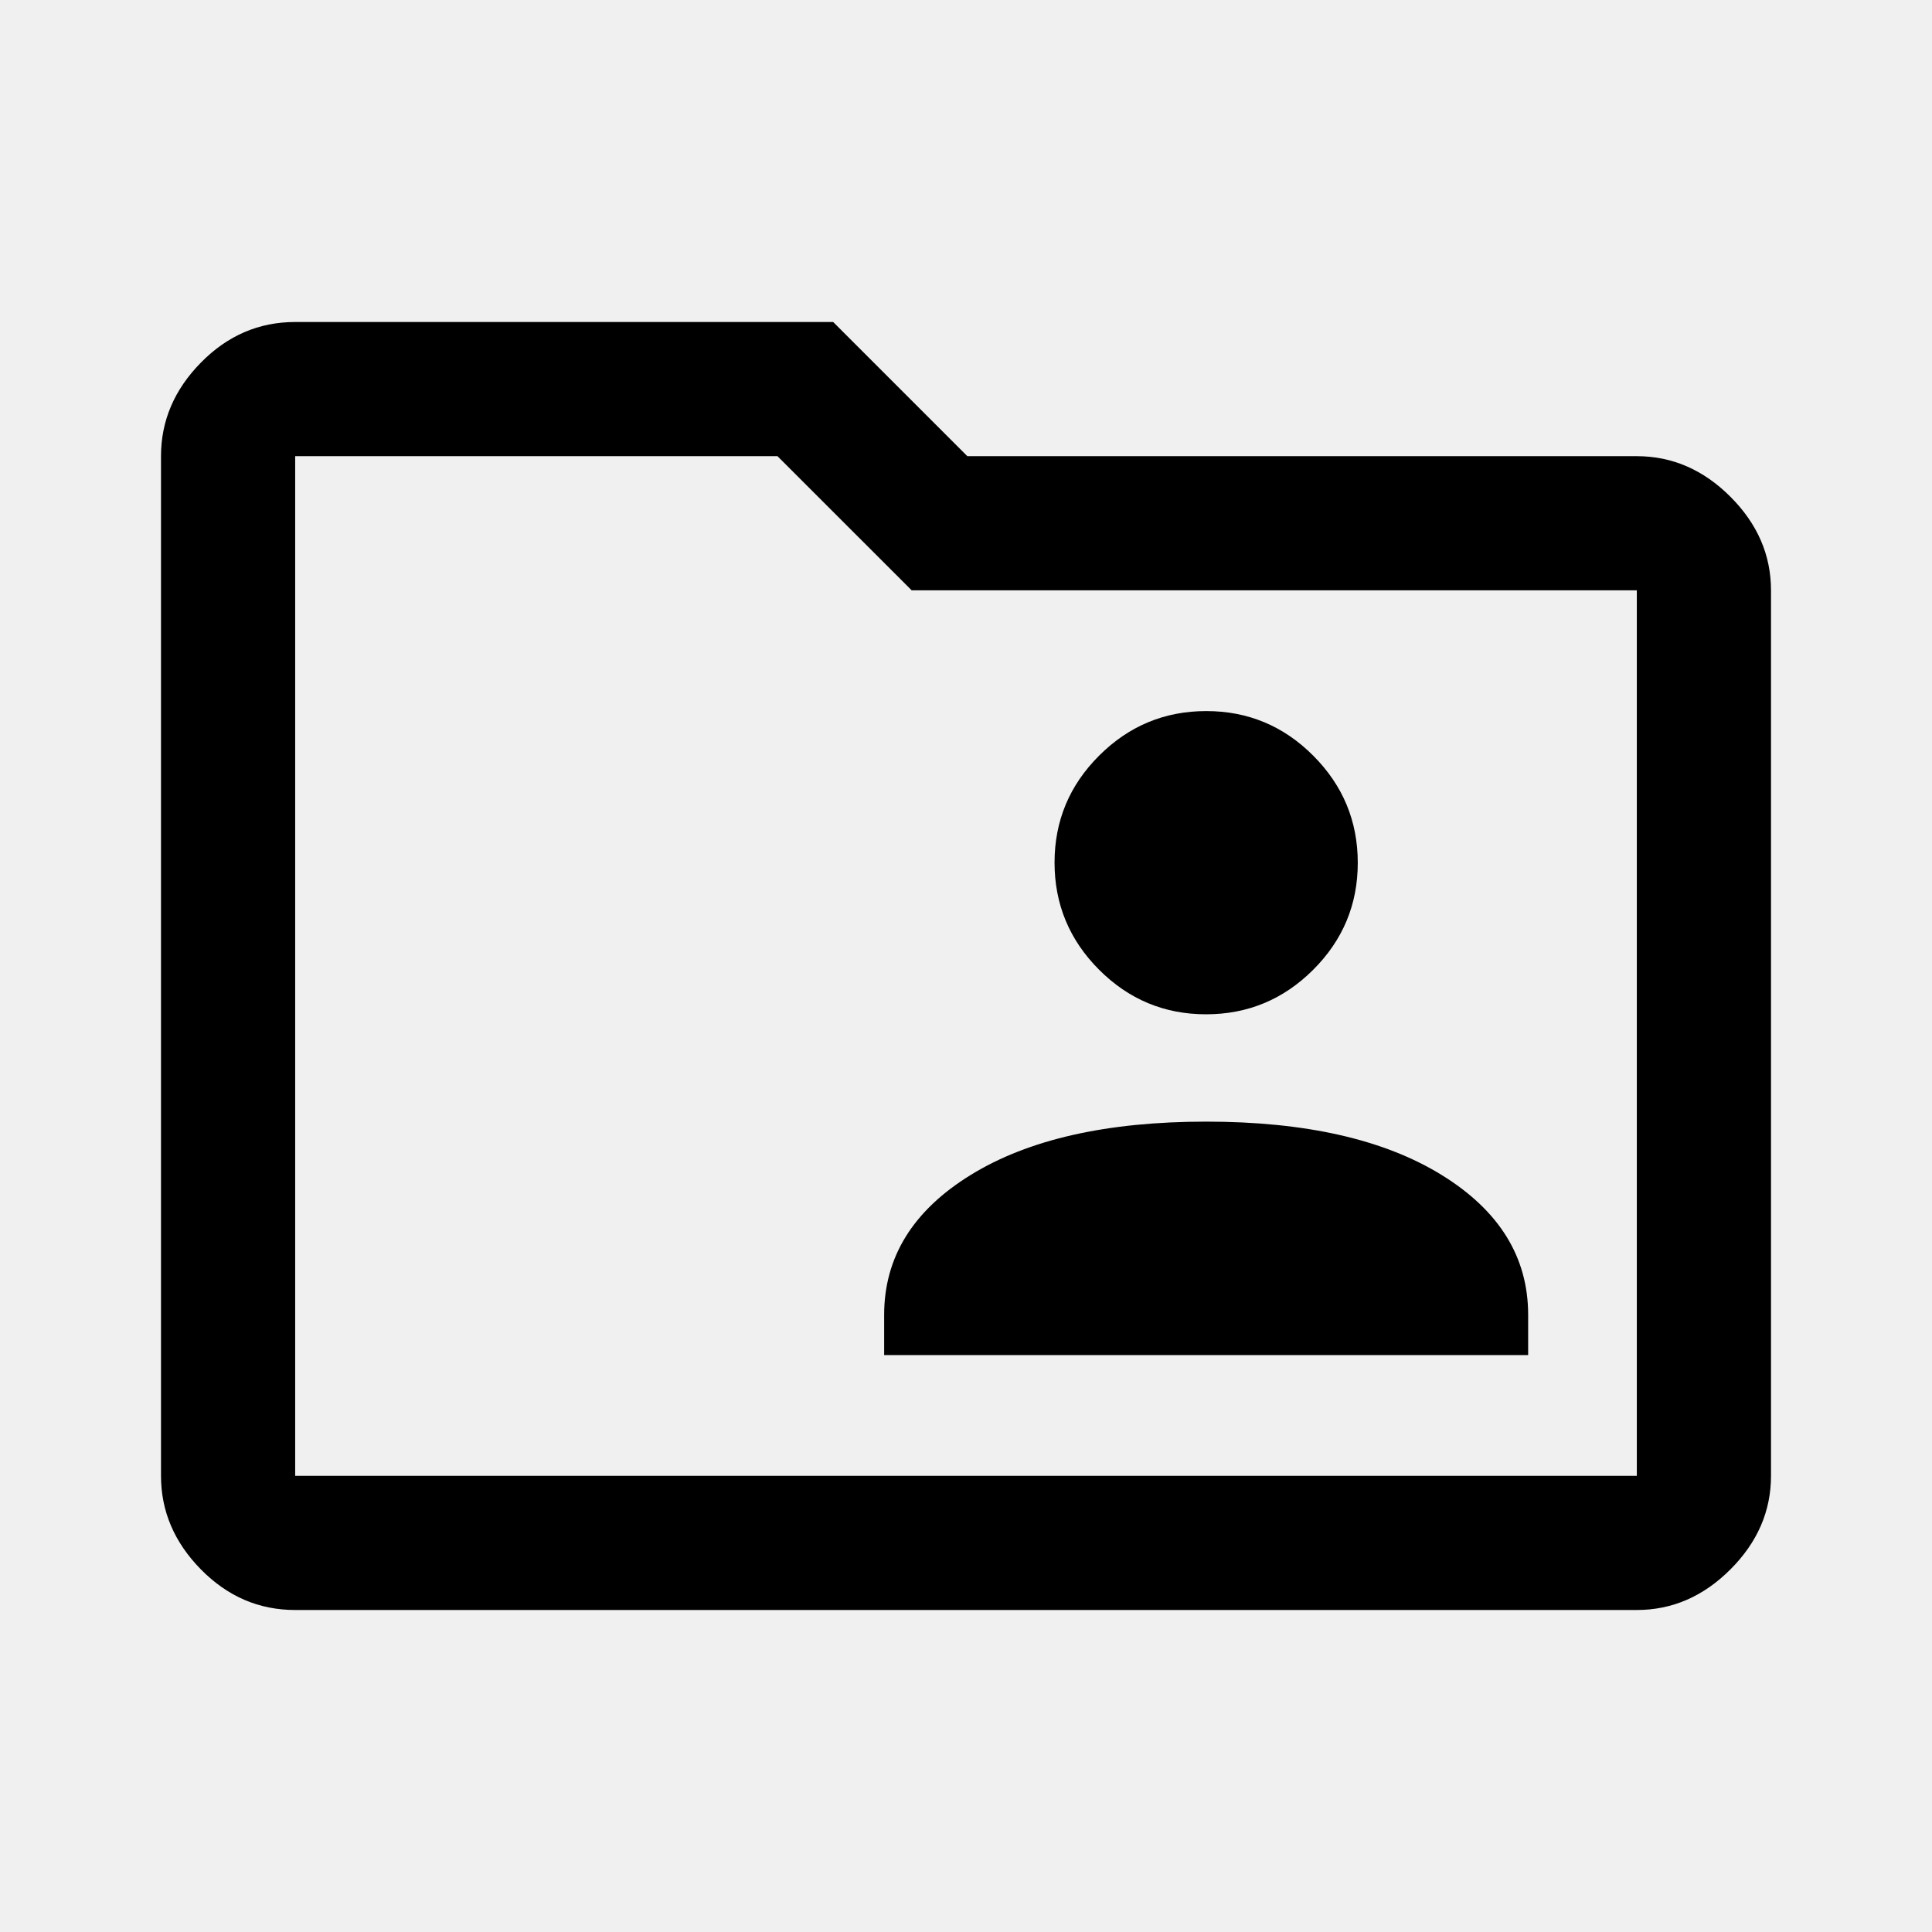
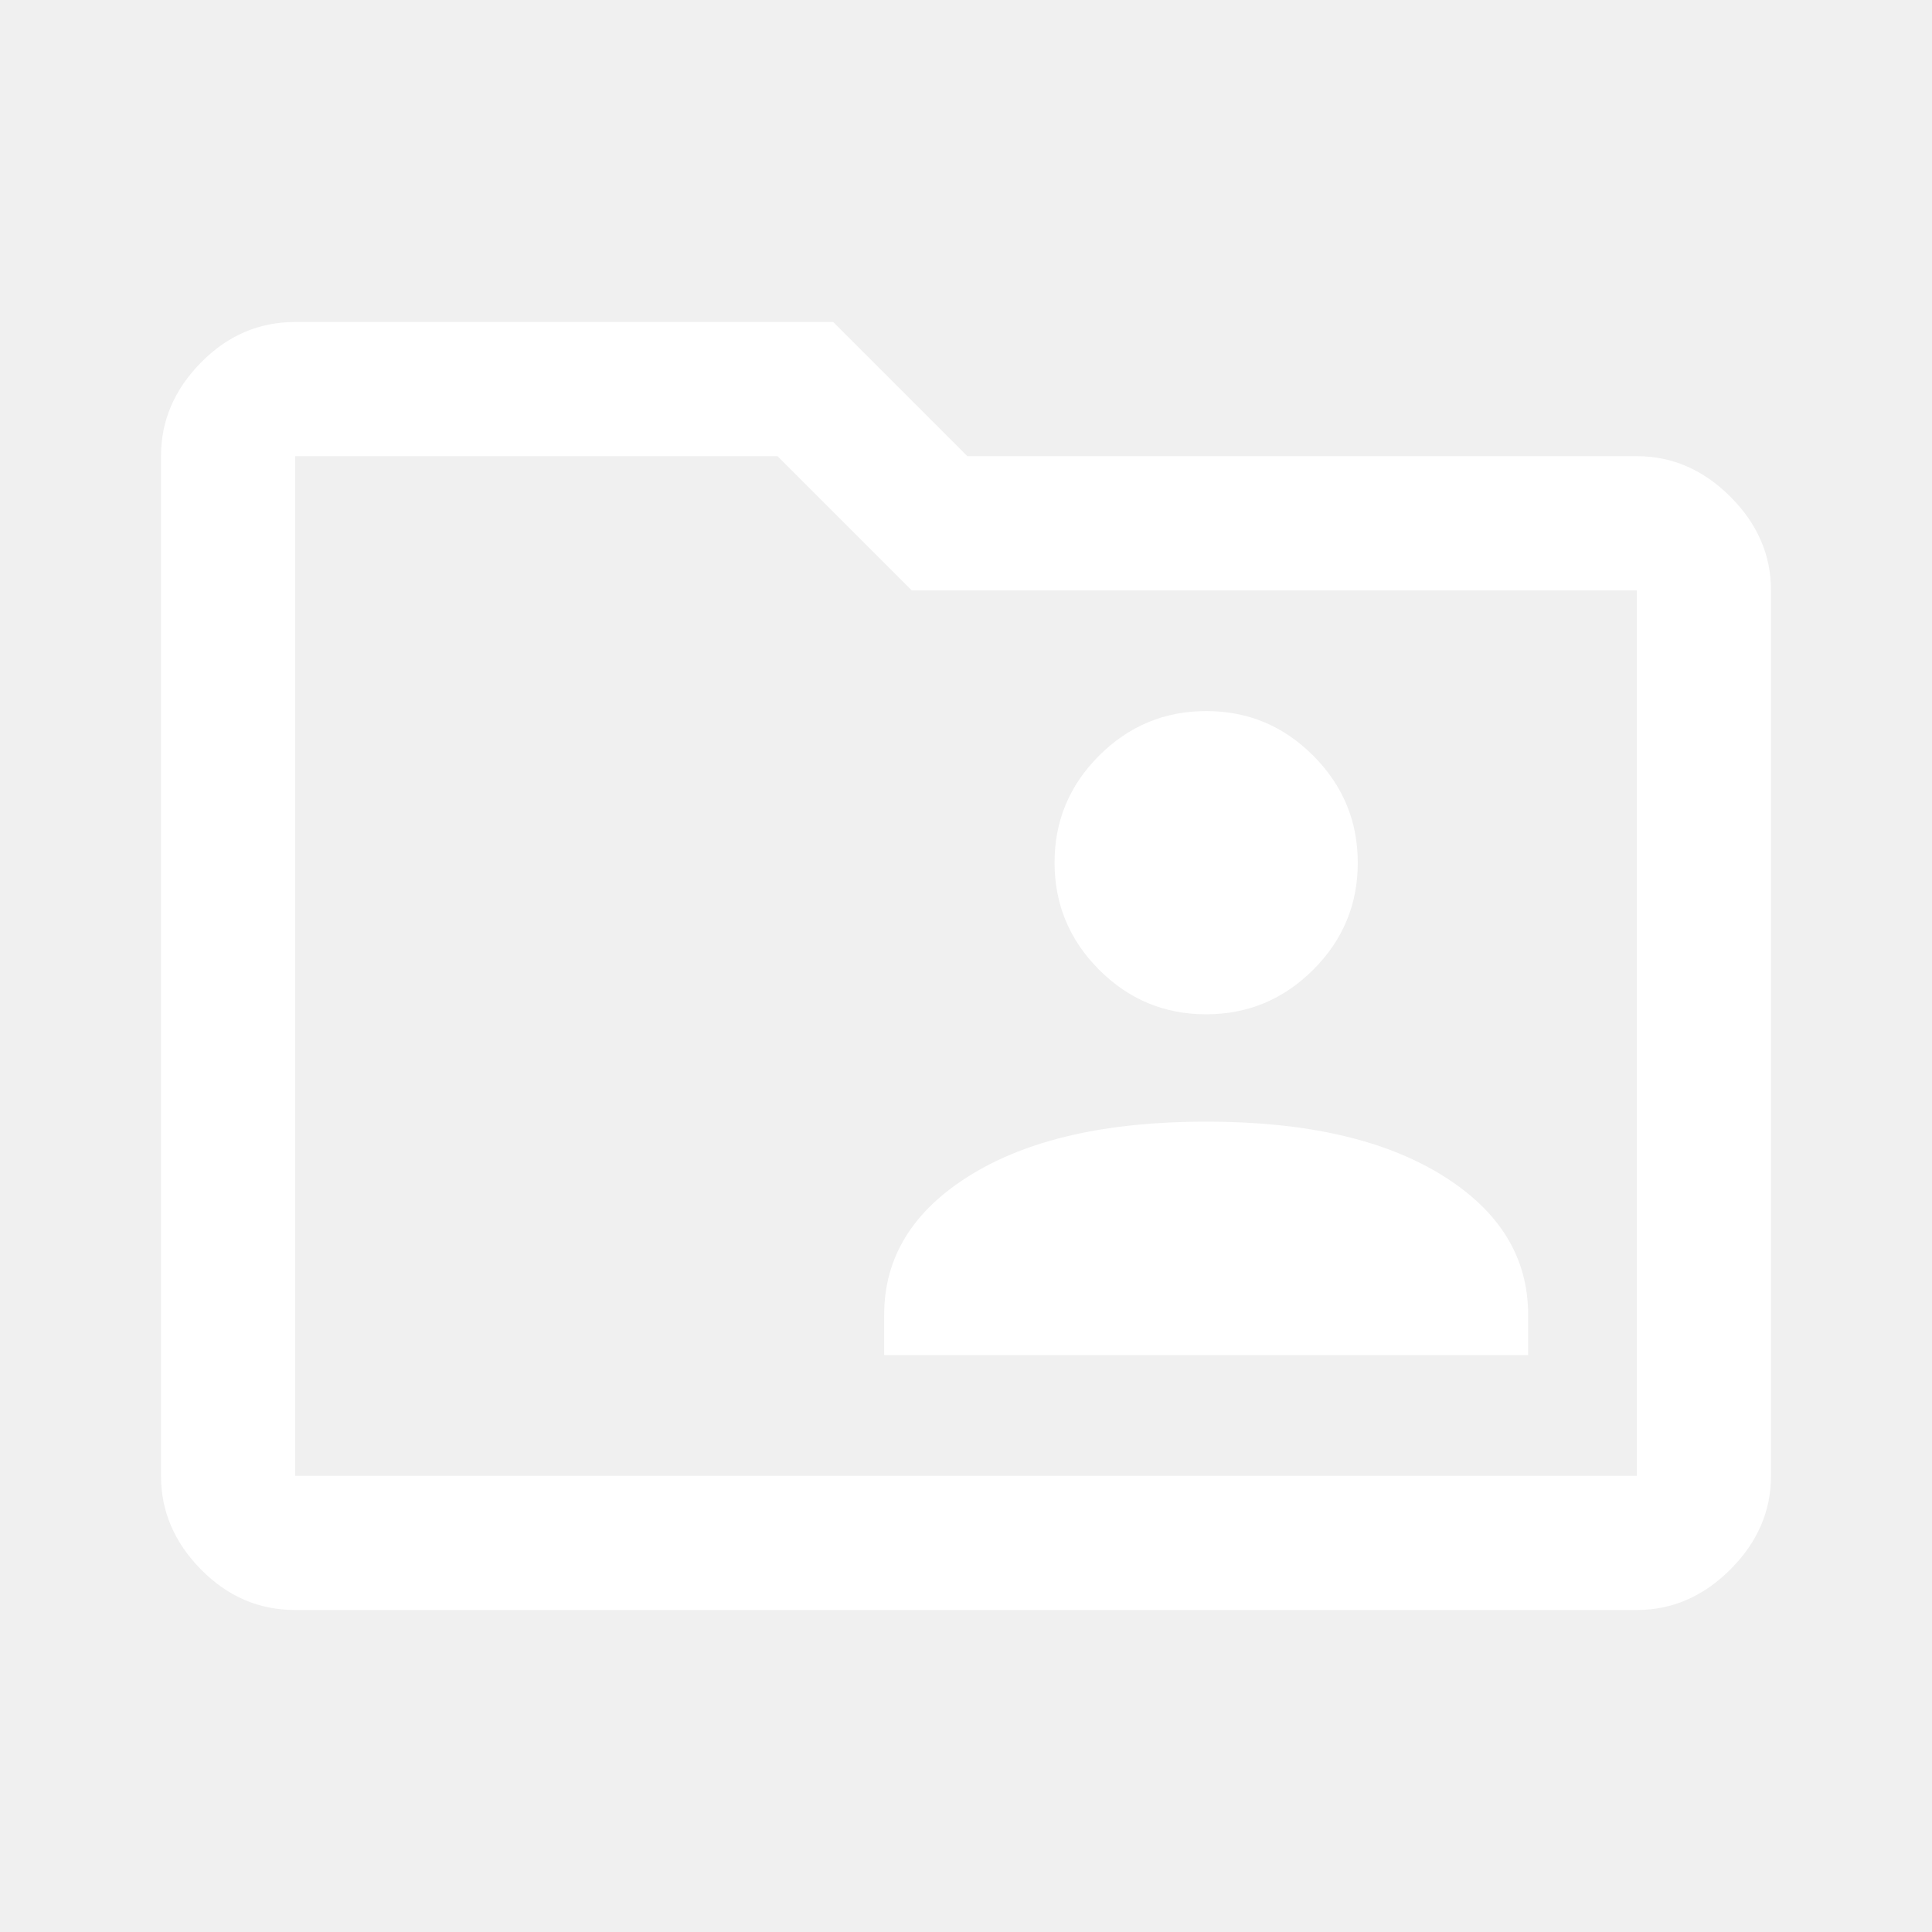
<svg xmlns="http://www.w3.org/2000/svg" height="40" viewBox="0 -960 960 960" width="40">
-   <path d="M439.33-286.67h320v-20q0-43-43-69.5t-117-26.5q-74 0-117 26.5t-43 69.5v20ZM599.28-456q31.05 0 53.22-22.11 22.17-22.12 22.17-53.17t-22.12-53.22q-22.11-22.17-53.16-22.17-31.06 0-53.22 22.12Q524-562.44 524-531.39q0 31.06 22.11 53.22Q568.23-456 599.28-456ZM146.67-160q-27 0-46.84-20.17Q80-200.33 80-226.67v-506.66q0-26.34 19.83-46.5Q119.67-800 146.67-800H414l66.67 66.67h332.66q26.34 0 46.5 20.16Q880-693 880-666.67v440q0 26.34-20.17 46.5Q839.67-160 813.33-160H146.67Zm0-66.67h666.66v-440H453l-66.67-66.66H146.67v506.66Zm0 0v-506.66V-226.67Z" fill="#000000" />
+   <path d="M439.33-286.67h320v-20q0-43-43-69.5t-117-26.5q-74 0-117 26.5t-43 69.5v20ZM599.28-456q31.05 0 53.22-22.11 22.17-22.12 22.17-53.17t-22.12-53.22q-22.11-22.17-53.16-22.17-31.06 0-53.22 22.12Q524-562.44 524-531.39q0 31.06 22.11 53.22Q568.23-456 599.28-456ZM146.67-160q-27 0-46.84-20.17Q80-200.33 80-226.67v-506.66q0-26.34 19.83-46.5Q119.67-800 146.67-800H414l66.67 66.67h332.66q26.34 0 46.5 20.16Q880-693 880-666.67v440q0 26.34-20.17 46.5Q839.67-160 813.33-160H146.67Zm0-66.67h666.66v-440H453l-66.67-66.66H146.67v506.66Zm0 0v-506.66V-226.67Z" fill="#FFFFFF" />
</svg>
